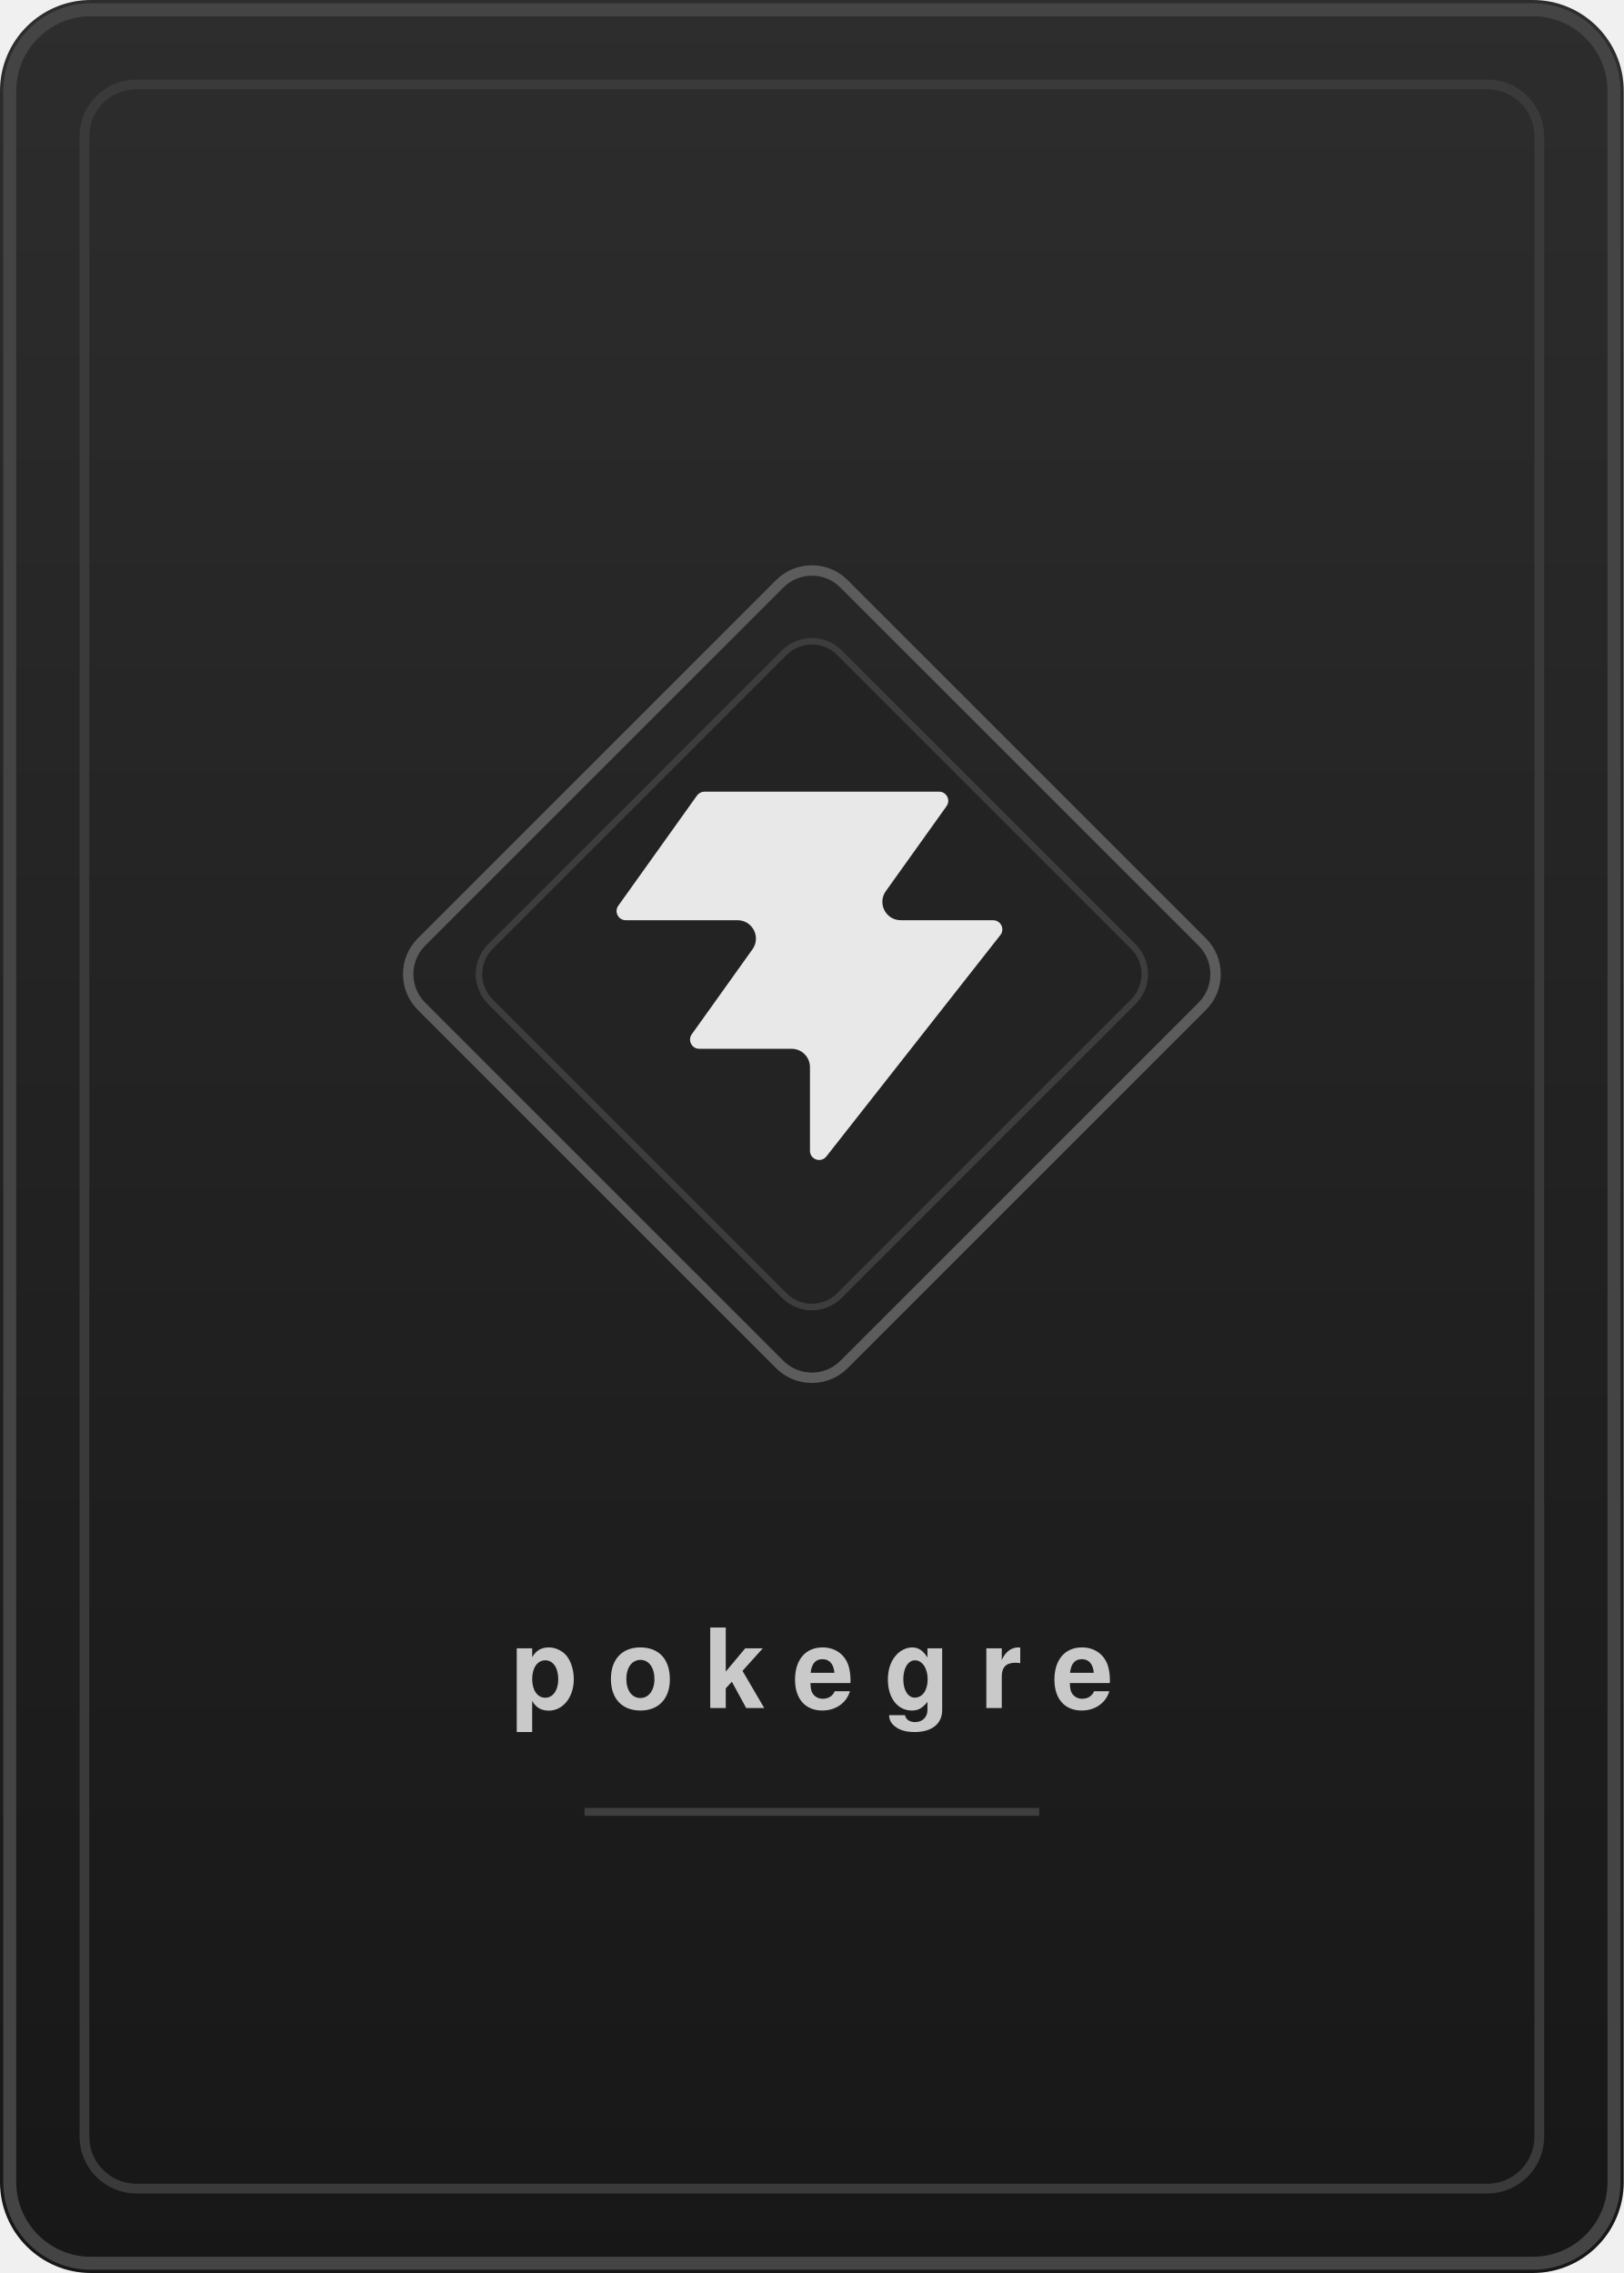
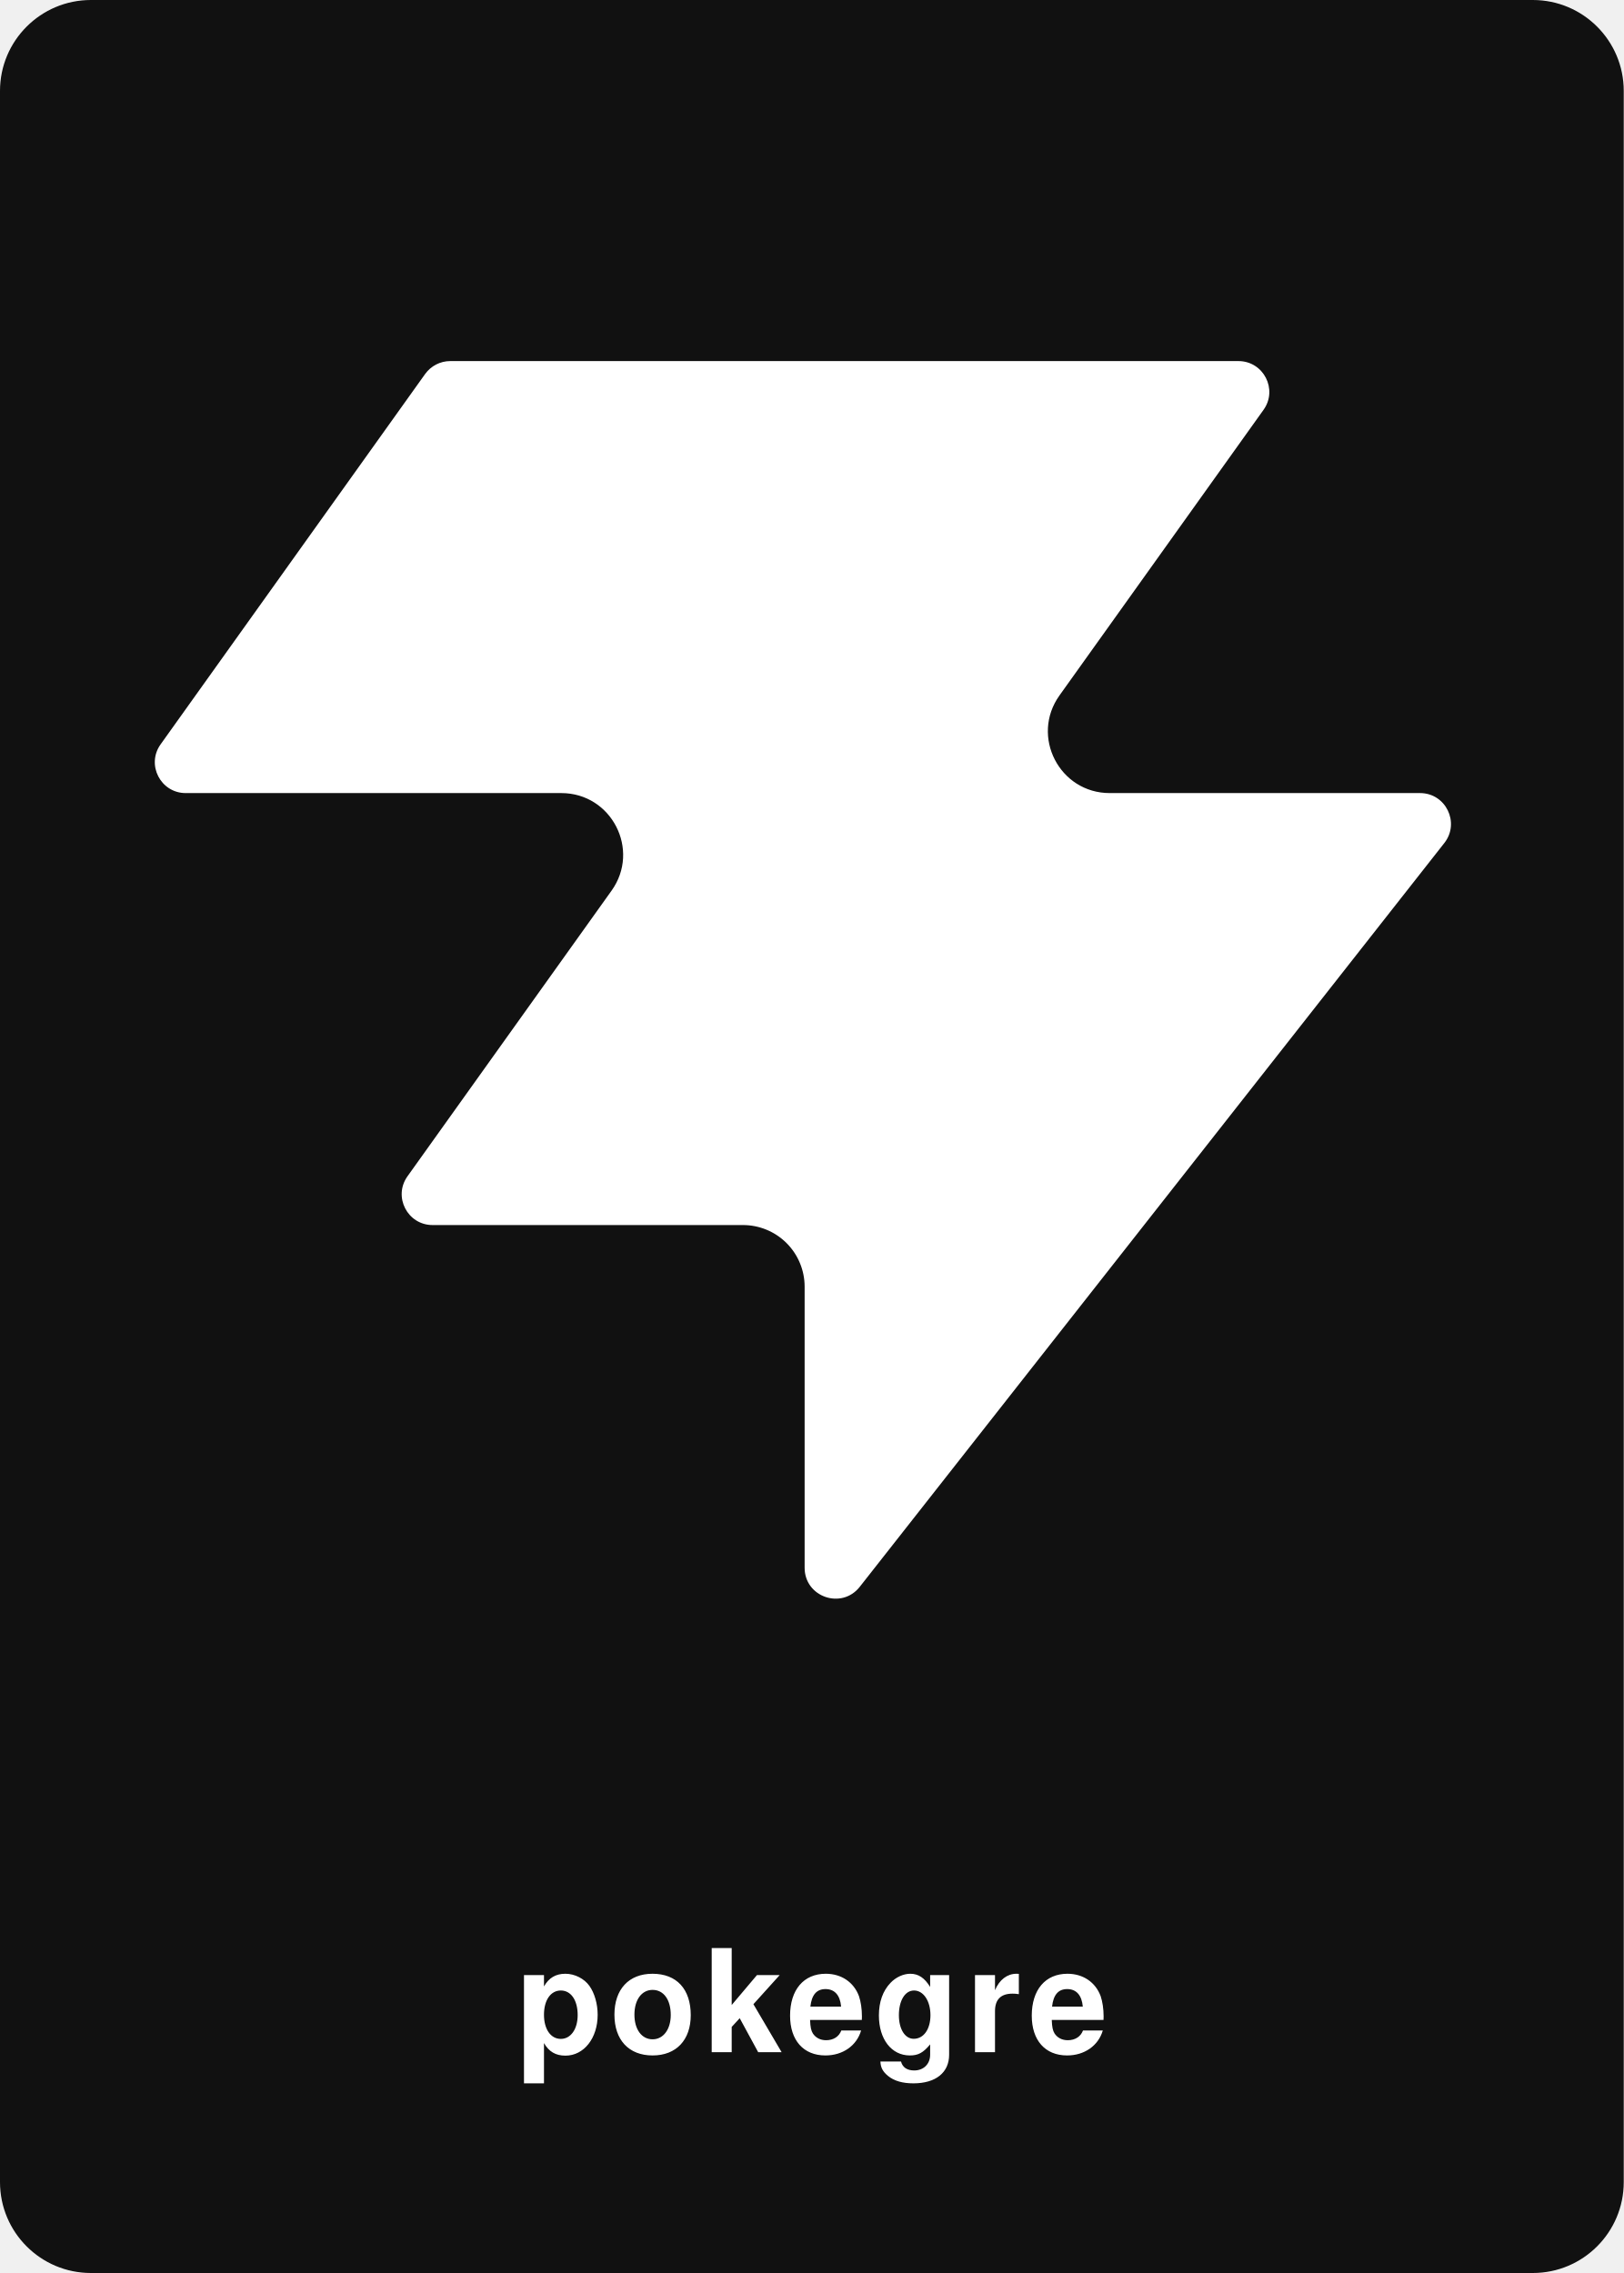
<svg xmlns="http://www.w3.org/2000/svg" viewBox="0 0 250 350" width="250" height="350" role="img" aria-label="카드 뒷면">
  <defs>
-     <linearGradient id="bg" x1="0" y1="0" x2="0" y2="1">
-       <stop offset="0" stop-color="#2d2d2d" />
-       <stop offset="1" stop-color="#171717" />
-     </linearGradient>
+     <clipPath id="cardClip">
+       <rect width="250" height="350" rx="14" />
+     </clipPath>
  </defs>
-   <rect width="250" height="350" rx="14" fill="url(#bg)" />
-   <rect x="1.5" y="1.5" width="247" height="347" rx="12.5" fill="none" stroke="#444444" stroke-width="2" />
-   <rect x="13" y="13" width="224" height="324" rx="8" fill="none" stroke="#3a3a3a" stroke-width="1.5" />
-   <g transform="translate(125,150)">
-     <rect x="-46" y="-46" width="92" height="92" rx="7" transform="rotate(45)" fill="none" stroke="#5c5c5c" stroke-width="1.6" />
-     <rect x="-38" y="-38" width="76" height="76" rx="6" transform="rotate(45)" fill="#232323" stroke="#3d3d3d" stroke-width="1" />
-     <g transform="translate(-30.2,-28.1) scale(1.25)" fill="#e8e8e8">
-       <path d="M25.946 44.938c-.664.845-2.021.375-2.021-.698V33.937a2.26 2.26 0 0 0-2.262-2.262H10.287c-.92 0-1.456-1.04-.92-1.788l7.48-10.471c1.07-1.497 0-3.578-1.842-3.578H1.237c-.92 0-1.456-1.04-.92-1.788L10.013.474c.214-.297.556-.474.92-.474h28.894c.92 0 1.456 1.04.92 1.788l-7.48 10.471c-1.07 1.498 0 3.579 1.842 3.579h11.377c.943 0 1.473 1.088.89 1.83L25.946 44.938z" />
+   <g clip-path="url(#cardClip)">
+     <rect width="250" height="350" fill="#111111" />
+     <g transform="translate(125,150)">
+       <g transform="translate(-101.6,-94.4) scale(4.2)" fill="#ffffff">
+         <path d="M25.946 44.938c-.664.845-2.021.375-2.021-.698V33.937a2.26 2.26 0 0 0-2.262-2.262H10.287c-.92 0-1.456-1.04-.92-1.788l7.48-10.471c1.07-1.497 0-3.578-1.842-3.578H1.237c-.92 0-1.456-1.04-.92-1.788L10.013.474c.214-.297.556-.474.92-.474h28.894c.92 0 1.456 1.04.92 1.788l-7.48 10.471c-1.07 1.498 0 3.579 1.842 3.579h11.377c.943 0 1.473 1.088.89 1.83L25.946 44.938z" />
+       </g>
    </g>
+     <text x="125" y="316" text-anchor="middle" font-family="Helvetica, Arial, sans-serif" font-size="22" font-weight="800" letter-spacing="1" fill="#ffffff">pokegre</text>
  </g>
-   <text x="125" y="263" text-anchor="middle" font-family="Helvetica, Arial, sans-serif" font-size="17" font-weight="700" letter-spacing="4.5" fill="#c9c9c9">pokegre</text>
-   <line x1="90" y1="279" x2="160" y2="279" stroke="#3f3f3f" stroke-width="1.2" />
</svg>
